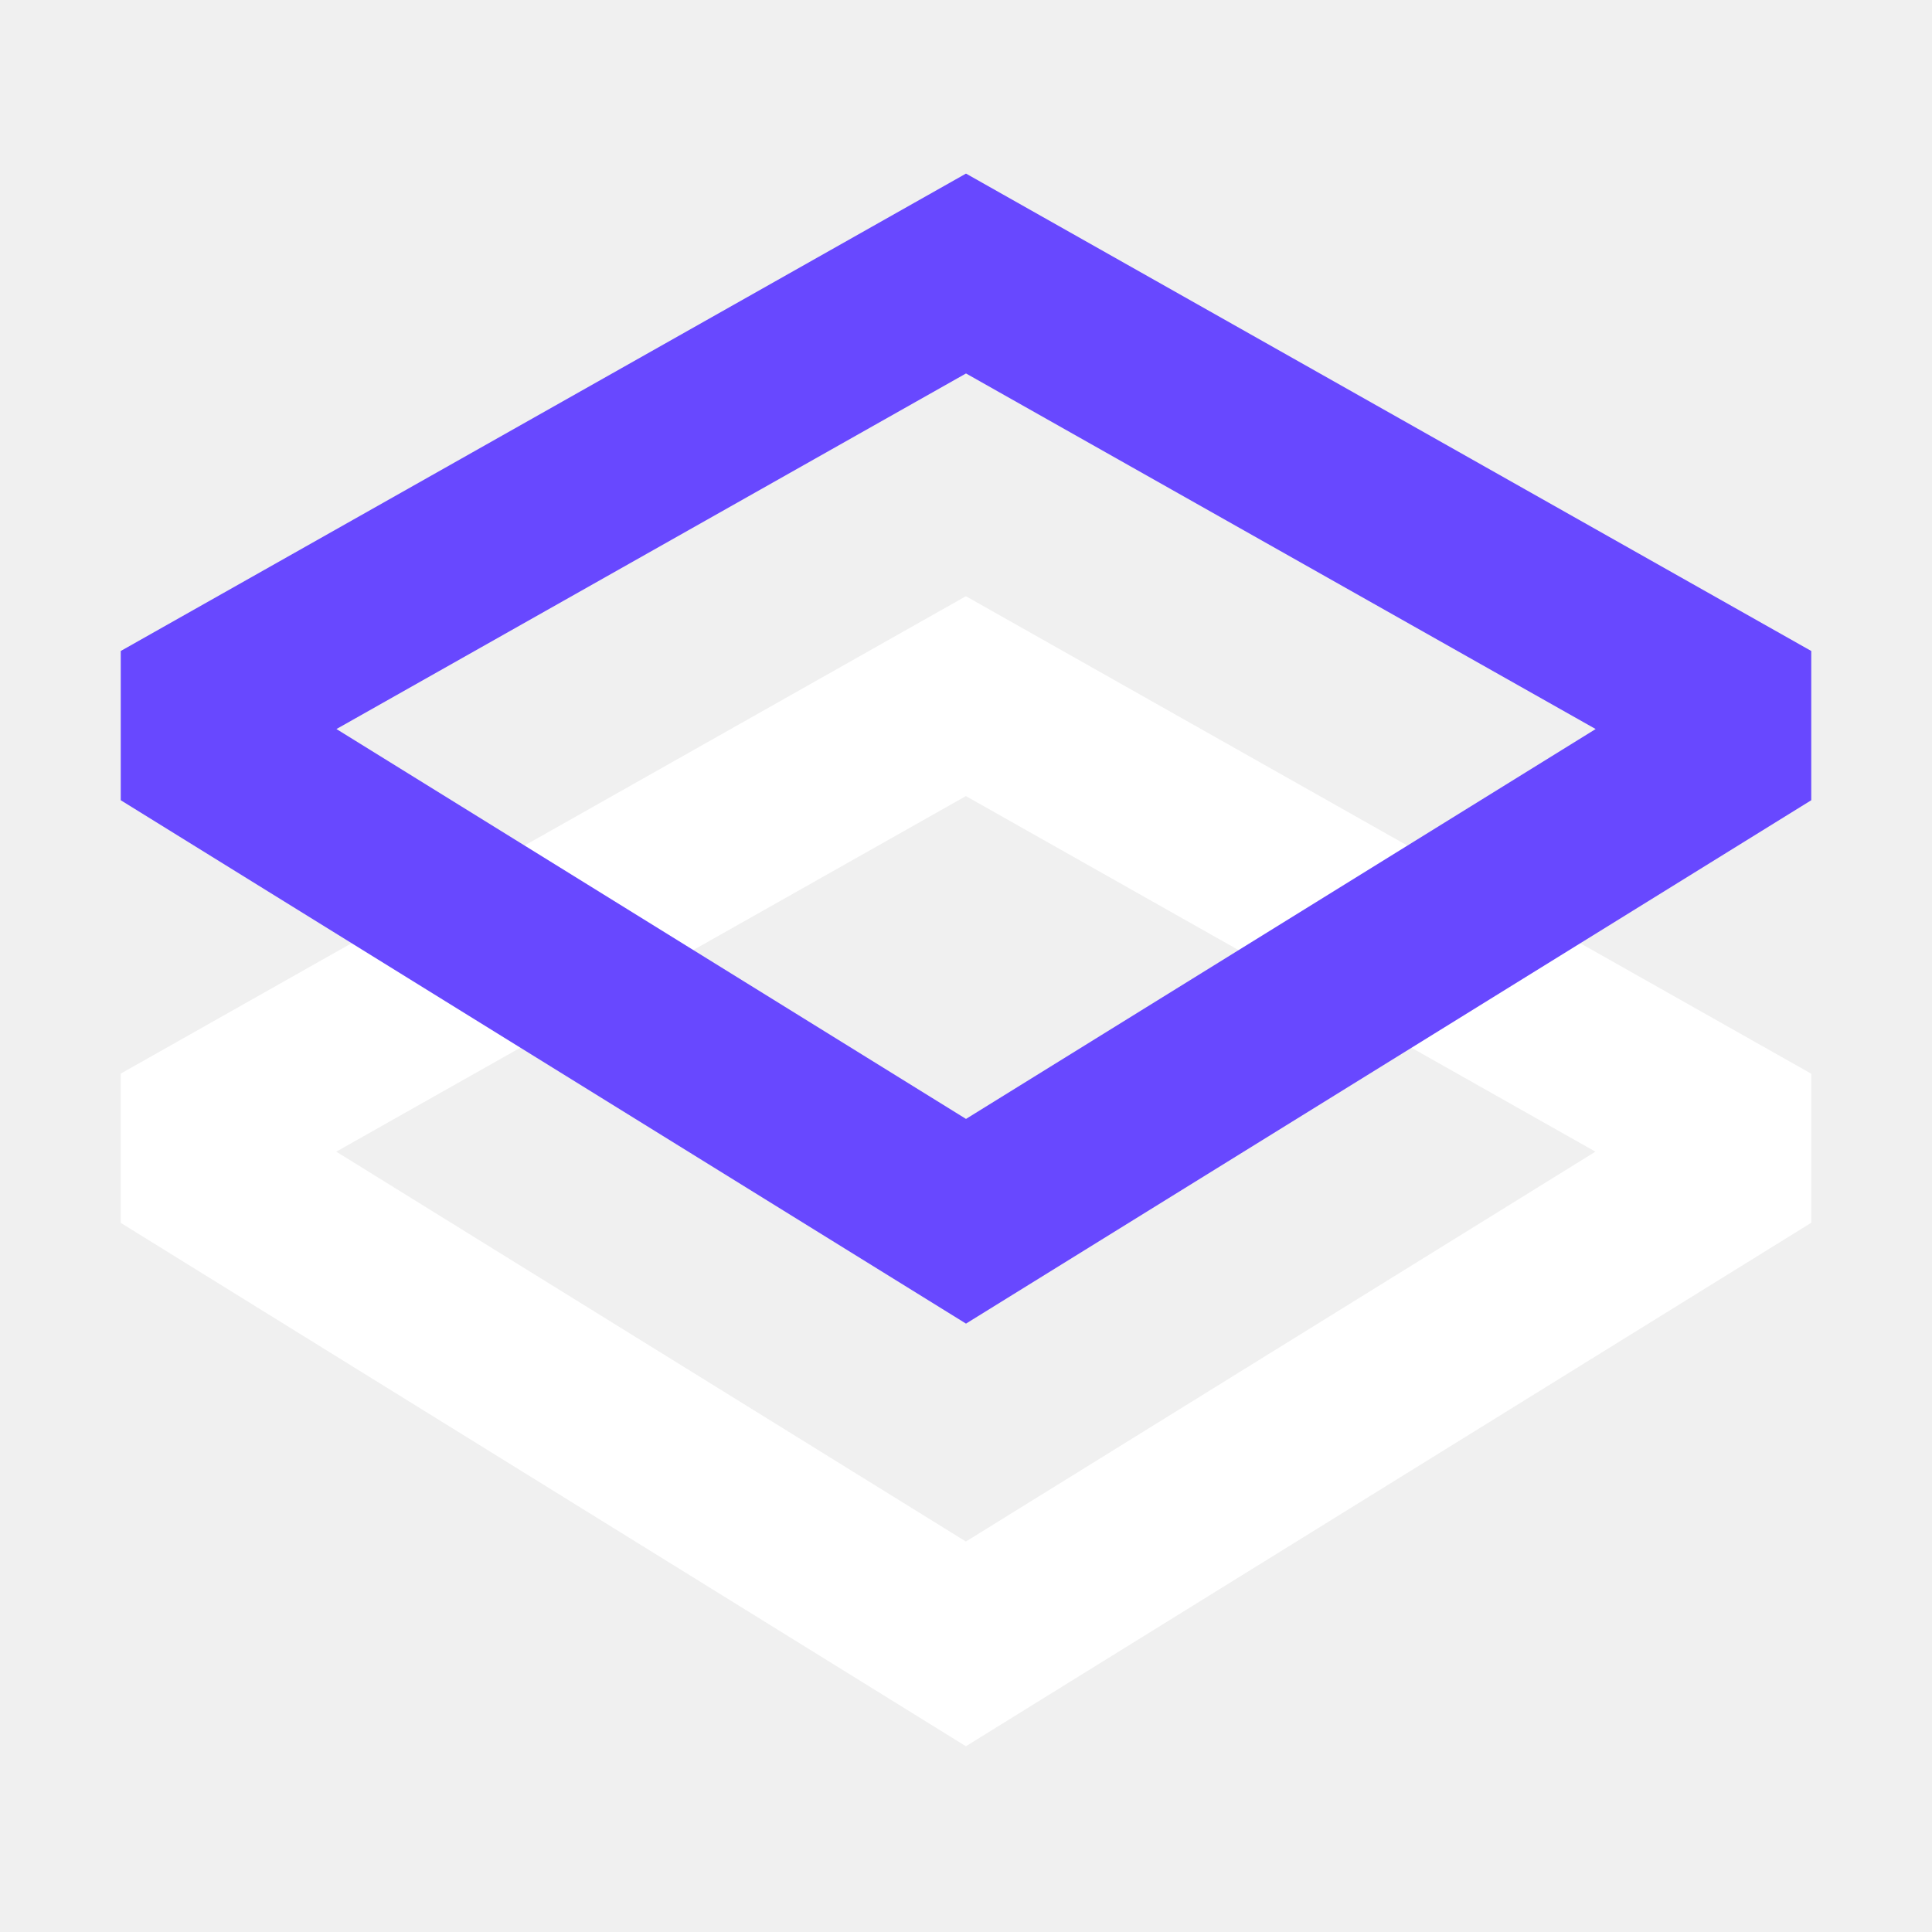
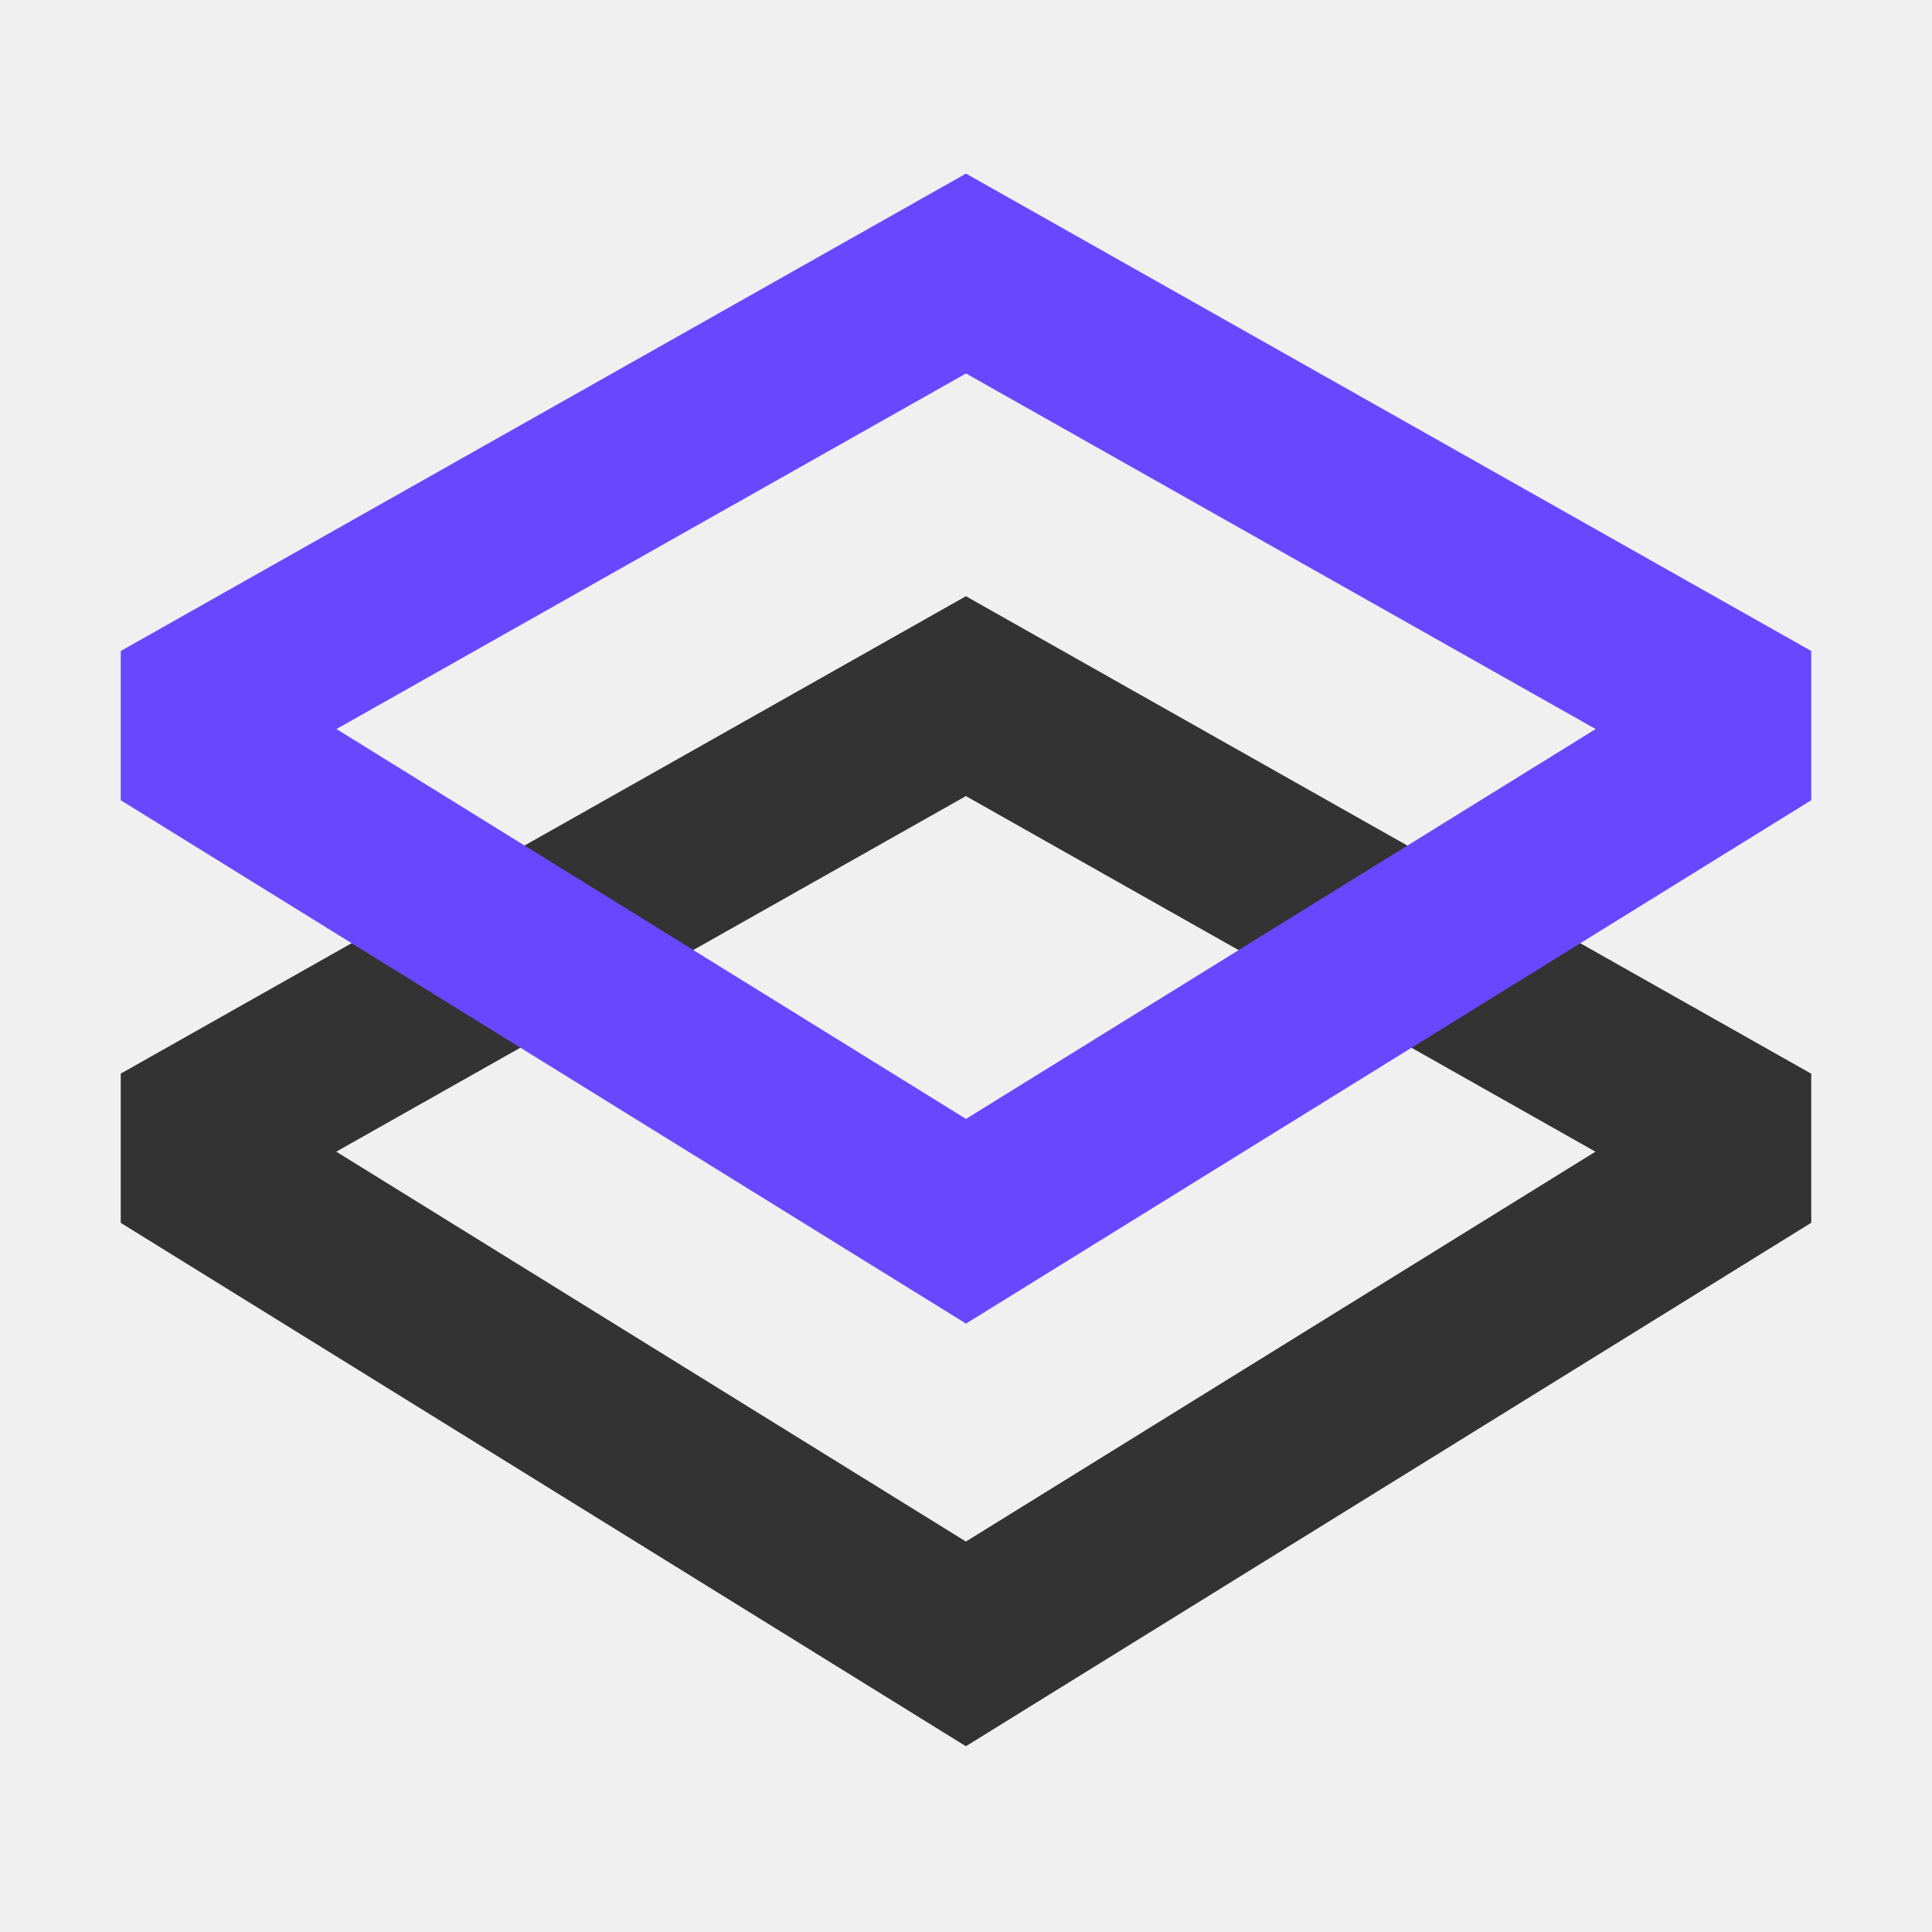
<svg xmlns="http://www.w3.org/2000/svg" width="20" height="20" viewBox="0 0 20 20" fill="none">
-   <g clip-path="url(#clip0_5352_38150)">
-     <path fill-rule="evenodd" clip-rule="evenodd" d="M1.25 12.659V11.114L9.999 6.172L18.75 11.115V12.658L9.999 18.077L1.25 12.659ZM9.999 8.241L16.516 11.922L9.999 15.958L3.481 11.922L9.999 8.241Z" fill="white" />
+   <g clip-path="url(#clip0_5574_46817)">
+     <path fill-rule="evenodd" clip-rule="evenodd" d="M1.25 12.659V11.114L9.999 6.172L18.75 11.115V12.658L9.999 18.077L1.25 12.659ZM9.999 8.241L16.516 11.922L9.999 15.958L3.481 11.922L9.999 8.241Z" fill="#333333" />
    <path fill-rule="evenodd" clip-rule="evenodd" d="M1.25 8.284V6.739L10 1.797L18.75 6.739V8.284L10 13.702L1.25 8.284ZM3.483 7.547L10 3.866L16.518 7.547L10 11.583L3.483 7.547Z" fill="#6848FF" />
  </g>
  <defs>
-     <clipPath id="clip0_5352_38150">
+     <clipPath id="clip0_5574_46817">
      <rect width="20" height="20" fill="white" />
    </clipPath>
  </defs>
</svg>
